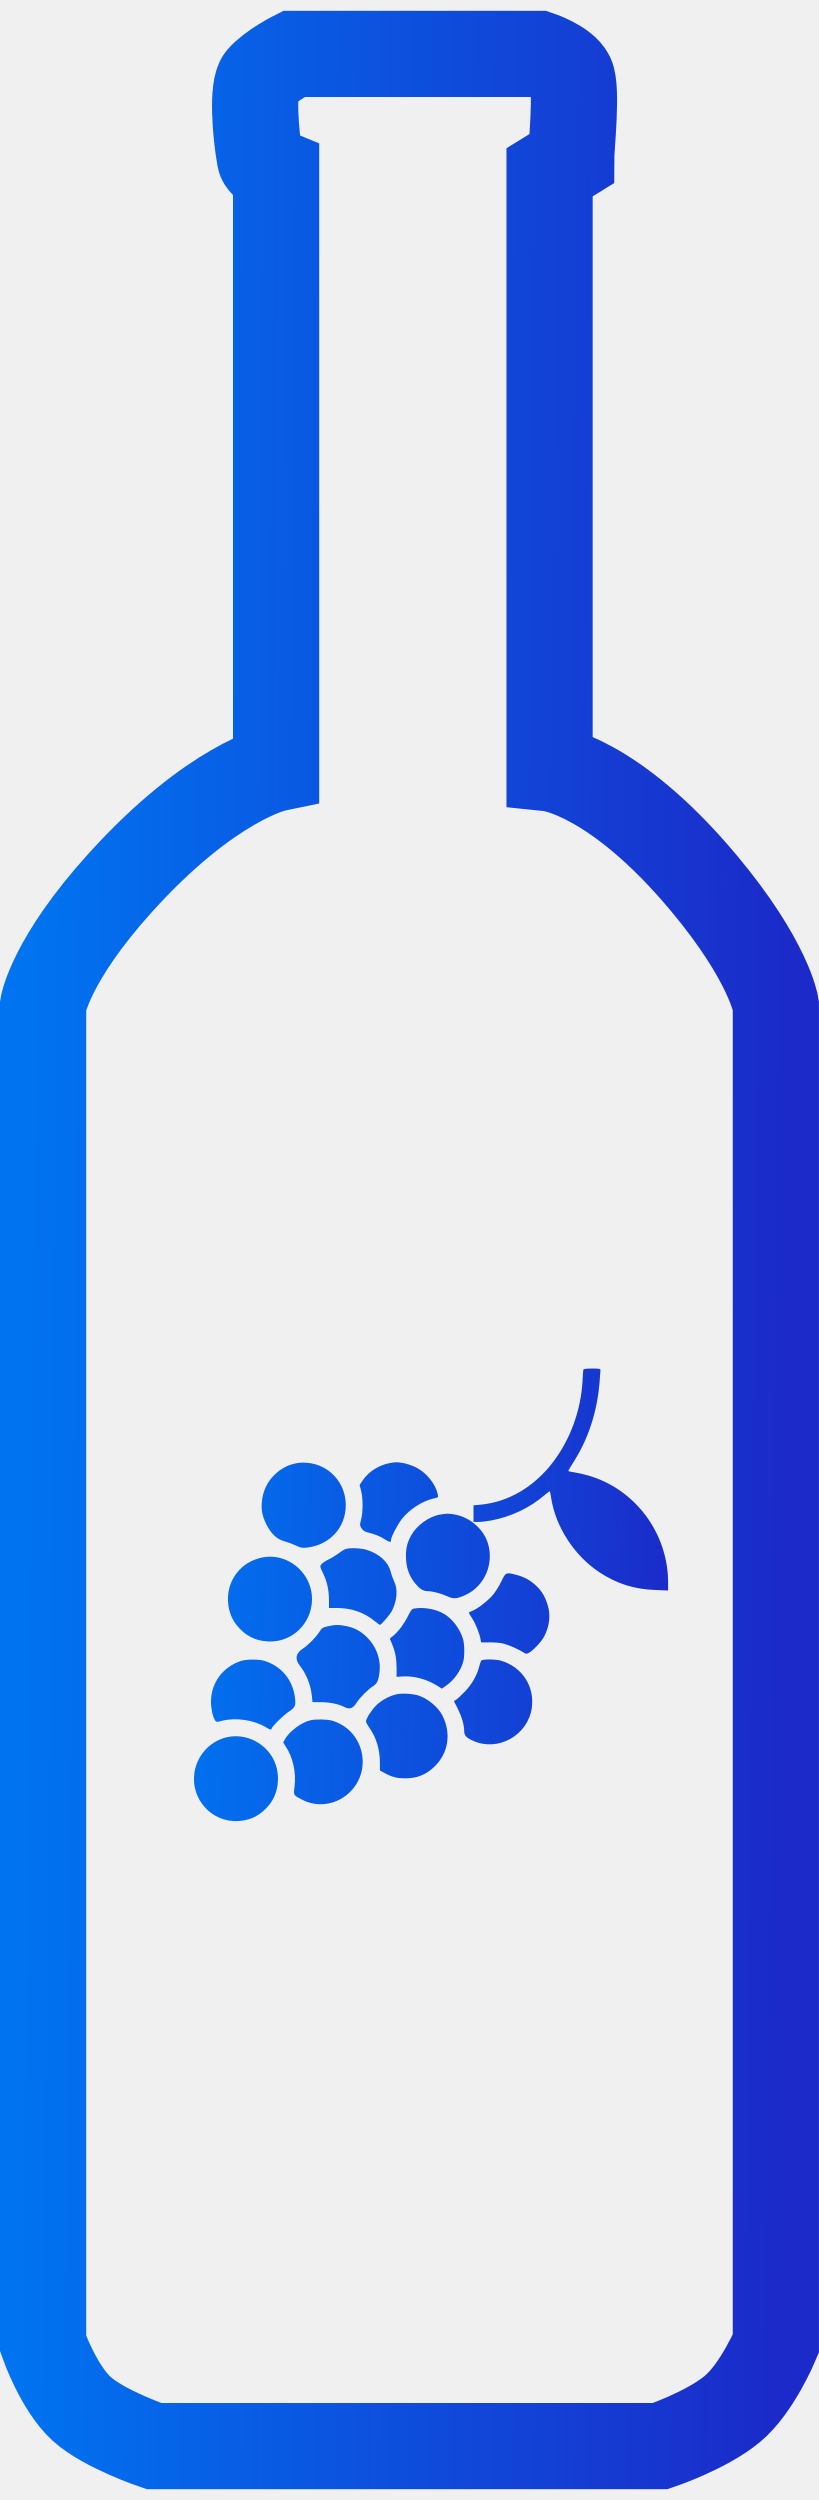
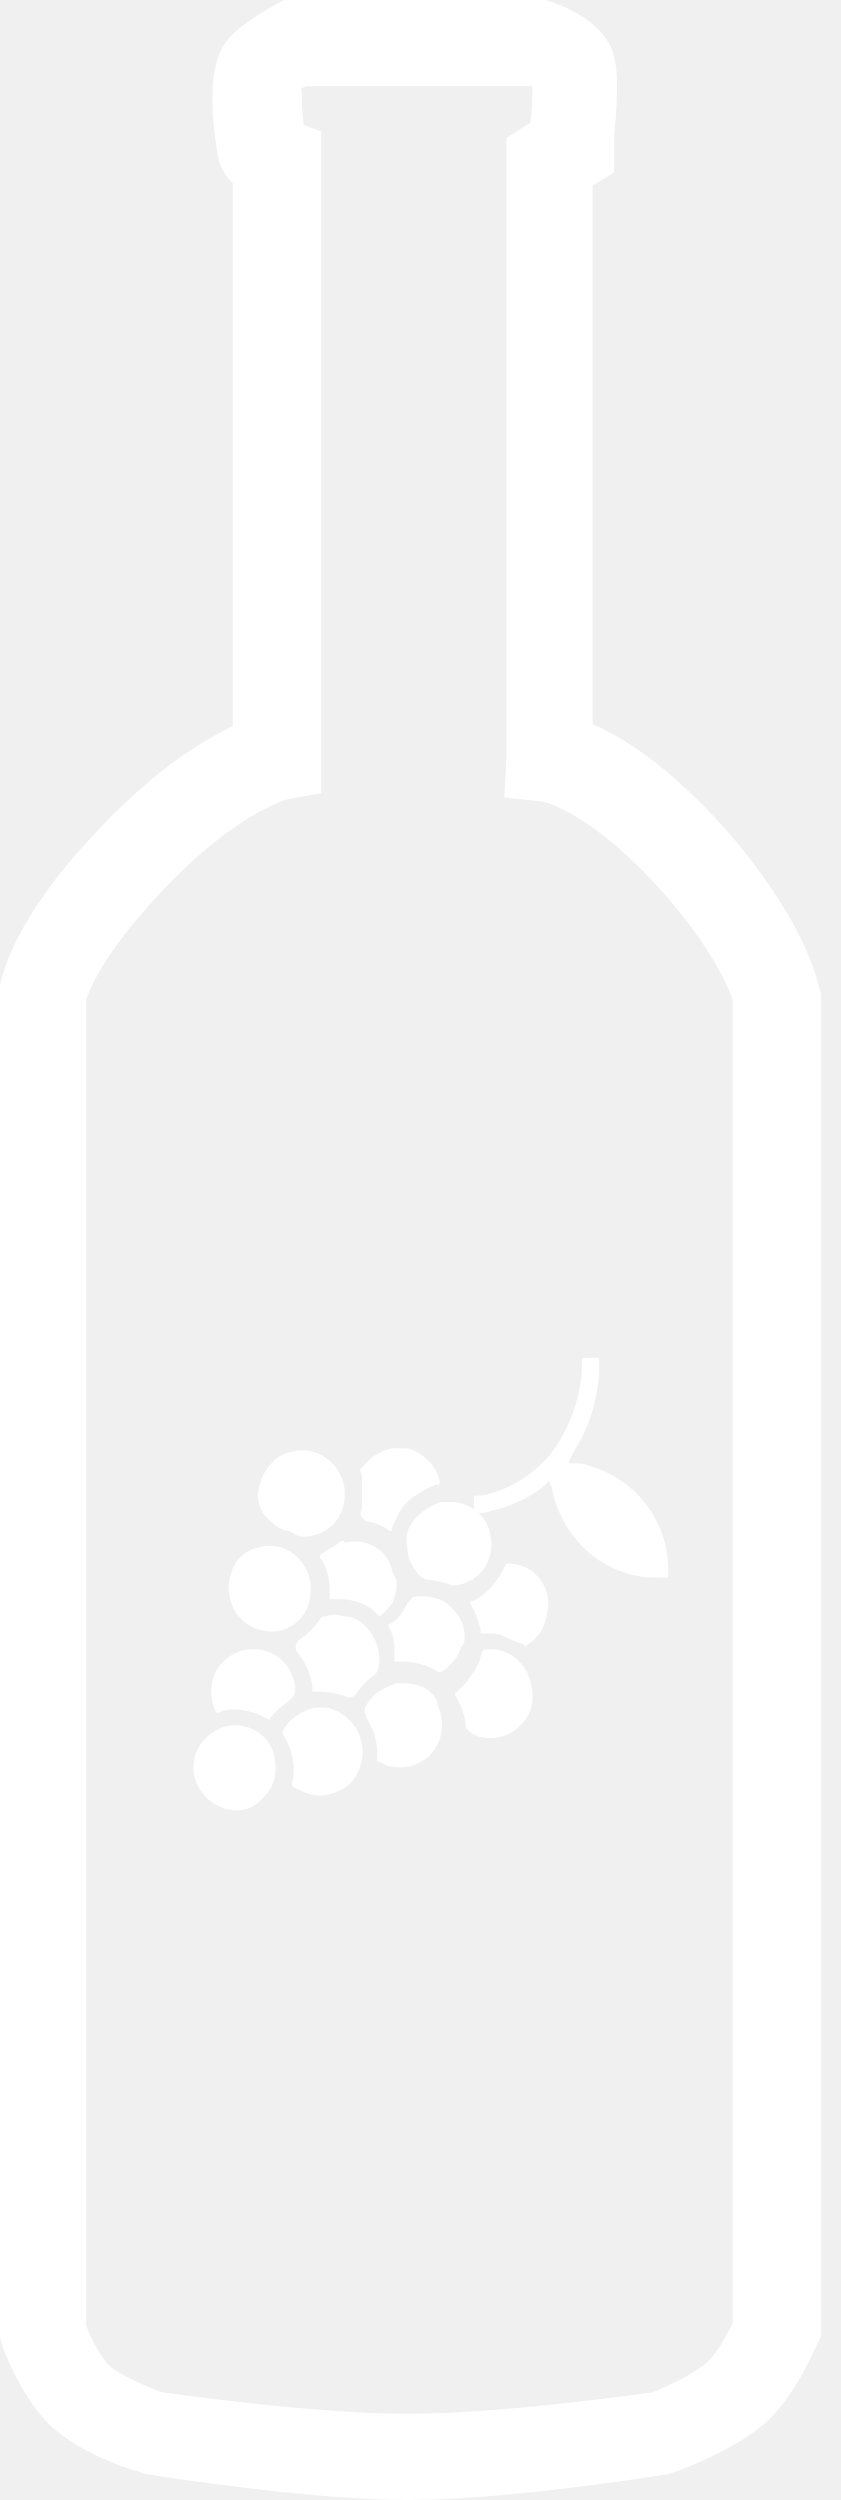
- <svg xmlns="http://www.w3.org/2000/svg" width="38" height="116" viewBox="0 0 38 116" fill="none">
-   <path fill-rule="evenodd" clip-rule="evenodd" d="M27.068 63.554C27.059 63.584 27.041 63.814 27.029 64.064C26.961 65.427 26.462 66.797 25.645 67.862C24.776 68.996 23.578 69.697 22.304 69.816L21.971 69.847V70.233V70.618H22.203C22.33 70.618 22.595 70.588 22.791 70.55C23.73 70.37 24.568 69.972 25.273 69.37C25.398 69.263 25.506 69.183 25.514 69.192C25.521 69.2 25.549 69.348 25.576 69.52C25.789 70.861 26.654 72.188 27.814 72.954C28.613 73.482 29.414 73.738 30.387 73.775L31 73.799L31 73.435C30.998 71.142 29.482 69.102 27.306 68.466C27.103 68.406 26.814 68.34 26.664 68.319C26.513 68.297 26.382 68.271 26.371 68.26C26.361 68.25 26.459 68.076 26.589 67.874C27.285 66.797 27.702 65.537 27.817 64.173C27.841 63.886 27.861 63.618 27.861 63.576C27.861 63.509 27.814 63.5 27.473 63.5C27.2 63.5 27.08 63.516 27.068 63.554ZM13.909 67.87C13.436 67.927 13.05 68.114 12.717 68.451C12.399 68.771 12.217 69.152 12.158 69.614C12.105 70.033 12.159 70.329 12.362 70.738C12.57 71.156 12.855 71.425 13.18 71.51C13.321 71.546 13.56 71.635 13.712 71.706C13.96 71.823 14.016 71.833 14.25 71.807C15.302 71.688 16.044 70.873 16.044 69.837C16.044 68.811 15.283 67.967 14.274 67.876C14.145 67.864 13.98 67.861 13.909 67.87ZM18.101 67.884C17.595 67.972 17.11 68.277 16.837 68.678L16.684 68.904L16.754 69.164C16.845 69.503 16.846 70.168 16.755 70.507C16.689 70.756 16.689 70.771 16.773 70.908C16.836 71.011 16.91 71.063 17.04 71.097C17.419 71.196 17.622 71.277 17.846 71.419C18.085 71.571 18.144 71.577 18.144 71.45C18.144 71.317 18.44 70.748 18.647 70.481C18.992 70.038 19.607 69.641 20.118 69.53C20.34 69.482 20.342 69.48 20.314 69.344C20.215 68.857 19.781 68.322 19.29 68.08C19.121 67.997 18.857 67.909 18.703 67.885C18.393 67.836 18.377 67.836 18.101 67.884ZM20.423 70.276C19.908 70.361 19.339 70.771 19.075 71.248C18.883 71.594 18.82 71.885 18.84 72.328C18.861 72.783 18.994 73.138 19.266 73.472C19.481 73.734 19.635 73.829 19.844 73.83C20.069 73.83 20.468 73.936 20.766 74.073C21.05 74.204 21.214 74.189 21.627 73.992C22.49 73.581 22.926 72.558 22.641 71.617C22.436 70.944 21.793 70.387 21.085 70.27C20.797 70.222 20.75 70.223 20.423 70.276ZM16.035 71.875C15.974 71.893 15.829 71.983 15.712 72.073C15.595 72.164 15.384 72.293 15.242 72.36C15.1 72.427 14.951 72.529 14.91 72.587C14.839 72.688 14.842 72.701 14.984 72.987C15.173 73.365 15.264 73.773 15.264 74.24V74.611H15.643C16.304 74.611 16.913 74.824 17.389 75.221C17.502 75.315 17.61 75.393 17.629 75.393C17.687 75.393 18.101 74.911 18.184 74.747C18.422 74.275 18.467 73.74 18.298 73.402C18.241 73.288 18.162 73.069 18.123 72.915C18.009 72.468 17.601 72.097 17.021 71.915C16.753 71.831 16.245 71.81 16.035 71.875ZM12.017 72.303C11.524 72.443 11.147 72.72 10.876 73.144C10.44 73.825 10.485 74.793 10.982 75.407C11.368 75.886 11.816 76.124 12.406 76.162C13.416 76.229 14.297 75.513 14.454 74.498C14.669 73.102 13.36 71.923 12.017 72.303ZM23.27 73.364C23.179 73.56 23.003 73.844 22.88 73.993C22.647 74.275 22.151 74.658 21.901 74.749C21.821 74.779 21.756 74.816 21.756 74.833C21.756 74.849 21.821 74.961 21.901 75.081C22.056 75.314 22.249 75.788 22.295 76.05L22.323 76.209L22.716 76.206C22.933 76.204 23.217 76.228 23.347 76.259C23.584 76.315 24.083 76.535 24.301 76.679C24.405 76.747 24.43 76.749 24.538 76.692C24.738 76.588 25.135 76.162 25.255 75.923C25.504 75.428 25.555 74.943 25.41 74.469C25.29 74.076 25.146 73.834 24.88 73.58C24.615 73.327 24.33 73.17 23.961 73.074C23.477 72.947 23.461 72.954 23.27 73.364ZM19.186 74.642C19.115 74.656 19.047 74.746 18.936 74.972C18.756 75.339 18.499 75.688 18.259 75.889L18.086 76.034L18.179 76.252C18.337 76.621 18.402 76.955 18.402 77.389V77.804L18.699 77.787C19.223 77.757 19.807 77.917 20.292 78.221L20.502 78.353L20.695 78.219C21.069 77.959 21.382 77.519 21.496 77.092C21.564 76.838 21.556 76.284 21.481 76.038C21.338 75.573 20.987 75.111 20.605 74.884C20.219 74.656 19.631 74.556 19.186 74.642ZM15.199 75.462C14.966 75.518 14.929 75.543 14.82 75.717C14.659 75.973 14.295 76.342 14.046 76.501C13.724 76.707 13.672 76.983 13.902 77.273C14.213 77.665 14.419 78.181 14.471 78.695L14.5 78.979L14.892 78.981C15.309 78.982 15.71 79.066 15.991 79.21C16.223 79.33 16.378 79.272 16.552 78.998C16.701 78.762 17.101 78.365 17.331 78.224C17.507 78.115 17.583 77.923 17.617 77.497C17.661 76.96 17.447 76.391 17.05 75.991C16.764 75.702 16.469 75.537 16.092 75.456C15.736 75.38 15.535 75.382 15.199 75.462ZM11.199 77.062C10.348 77.334 9.797 78.07 9.789 78.947C9.786 79.279 9.876 79.682 9.986 79.834C10.04 79.909 10.057 79.91 10.306 79.845C10.938 79.68 11.803 79.81 12.35 80.153C12.518 80.258 12.598 80.279 12.598 80.217C12.598 80.131 13.141 79.591 13.392 79.427C13.693 79.23 13.732 79.147 13.689 78.788C13.589 77.948 13.057 77.305 12.258 77.06C12.016 76.986 11.434 76.987 11.199 77.062ZM22.329 77.053C22.307 77.083 22.266 77.205 22.237 77.324C22.141 77.723 21.885 78.169 21.562 78.499C21.397 78.668 21.217 78.834 21.162 78.868L21.062 78.93L21.24 79.283C21.43 79.662 21.537 80.034 21.539 80.327C21.541 80.533 21.631 80.628 21.966 80.778C23.12 81.293 24.498 80.513 24.675 79.245C24.814 78.255 24.234 77.357 23.265 77.06C23.013 76.983 22.383 76.978 22.329 77.053ZM18.424 78.61C18.099 78.676 17.714 78.88 17.47 79.116C17.245 79.334 16.984 79.74 16.984 79.874C16.983 79.916 17.051 80.045 17.133 80.16C17.46 80.62 17.626 81.17 17.628 81.799L17.628 82.151L17.875 82.284C18.209 82.462 18.433 82.516 18.825 82.514C19.362 82.51 19.765 82.347 20.155 81.975C20.805 81.354 20.95 80.439 20.53 79.603C20.333 79.21 19.841 78.802 19.404 78.669C19.126 78.585 18.68 78.558 18.424 78.61ZM14.387 79.825C13.978 79.922 13.411 80.348 13.223 80.7L13.141 80.855L13.254 81.027C13.594 81.546 13.749 82.248 13.667 82.893C13.614 83.307 13.603 83.288 14.02 83.507C14.765 83.898 15.698 83.73 16.292 83.097C17.297 82.023 16.827 80.263 15.422 79.842C15.185 79.77 14.652 79.762 14.387 79.825ZM10.452 80.626C9.713 80.827 9.148 81.462 9.025 82.23C8.827 83.472 9.825 84.578 11.069 84.496C11.659 84.457 12.108 84.219 12.494 83.741C12.99 83.126 13.035 82.158 12.6 81.477C12.138 80.757 11.257 80.408 10.452 80.626Z" fill="url(#paint0_linear_1630_4814)" />
-   <path d="M12.066 3.611C12.56 3.038 13.632 2.5 13.632 2.5H25C25 2.5 26.209 2.898 26.5 3.5C26.798 4.117 26.5 6.883 26.5 7.377L25.5 7.994V35.652C25.5 35.652 28.461 35.961 32.645 40.961C35.692 44.603 36 46.641 36 46.641V108.746C36 108.746 35.135 110.815 33.987 111.771C32.775 112.781 30.632 113.5 30.632 113.5H7.145C7.145 113.5 4.829 112.716 3.789 111.771C2.719 110.799 2 108.746 2 108.746V46.641C2 46.641 2.341 44.542 5.579 40.961C9.822 36.269 12.811 35.652 12.811 35.652V7.994C12.811 7.994 12.127 7.714 12.066 7.377C11.842 6.142 11.693 4.043 12.066 3.611Z" stroke="url(#paint1_linear_1630_4814)" stroke-width="4" />
-   <defs>
-     <linearGradient id="paint0_linear_1630_4814" x1="31.335" y1="78.134" x2="8.443" y2="77.382" gradientUnits="userSpaceOnUse">
-       <stop stop-color="#1B2AC9" />
-       <stop offset="1" stop-color="#0073F0" />
-     </linearGradient>
-     <linearGradient id="paint1_linear_1630_4814" x1="36.518" y1="79.851" x2="1.105" y2="79.511" gradientUnits="userSpaceOnUse">
-       <stop stop-color="#1B2AC9" />
-       <stop offset="1" stop-color="#0073F0" />
-     </linearGradient>
-   </defs>
+ <svg xmlns="http://www.w3.org/2000/svg" width="39" height="116" viewBox="0 0 39 116" fill="none">
+   <path d="M12.4 75.7C13.4 75.8 14.3 75.1 14.4 74C14.6 72.6 13.3 71.4 12 71.8C11.5 71.9 11.1 72.2 10.9 72.6C10.5 73.3 10.5 74.2 11 74.9C11.4 75.4 11.8 75.6 12.4 75.7Z" fill="white" />
+   <path d="M10.5 80.1C9.7 80.3 9.1 81 9 81.7C8.8 82.9 9.8 84 11 84C11.6 84 12 83.7 12.4 83.2C12.9 82.6 12.9 81.6 12.5 80.9C12.1 80.3 11.3 79.9 10.5 80.1Z" fill="white" />
+   <path d="M13.2 71C13.3 71 13.6 71.1 13.7 71.2C13.9 71.3 14 71.3 14.2 71.3C15.3 71.2 16 70.4 16 69.3C16 68.3 15.2 67.4 14.2 67.3C14.1 67.3 13.9 67.3 13.8 67.3C13.3 67.4 12.9 67.5 12.6 67.9C12.3 68.2 12.1 68.6 12 69.1C11.9 69.5 12 69.8 12.2 70.2C12.6 70.7 12.9 70.9 13.2 71Z" fill="white" />
+   <path d="M19.1 70.7C18.9 71 18.8 71.3 18.9 71.8C18.9 72.3 19.1 72.6 19.3 72.9C19.5 73.2 19.7 73.3 19.9 73.3C20.1 73.3 20.5 73.4 20.8 73.5C21.1 73.6 21.2 73.6 21.7 73.4C22.6 73 23 72 22.7 71C22.5 70.3 21.9 69.8 21.1 69.7C20.8 69.7 20.8 69.7 20.4 69.7C19.9 69.9 19.3 70.3 19.1 70.7Z" fill="white" />
+   <path d="M15.7 71.6C15.6 71.7 15.4 71.8 15.2 71.9C15.1 72 14.9 72.1 14.9 72.1C14.8 72.2 14.8 72.2 15 72.5C15.2 72.9 15.3 73.3 15.3 73.8V74.2H15.7C16.4 74.2 17 74.4 17.4 74.8C17.5 74.9 17.6 75 17.6 75C17.7 75 18.1 74.5 18.2 74.4C18.4 73.9 18.5 73.4 18.3 73.1C18.2 73 18.2 72.8 18.1 72.6C18 72.2 17.6 71.8 17 71.6C16.7 71.5 16.2 71.5 16 71.6C16 71.4 15.8 71.5 15.7 71.6Z" fill="white" />
+   <path d="M16.8 70C16.7 70.2 16.7 70.3 16.8 70.4C16.9 70.5 16.9 70.6 17.1 70.6C17.5 70.7 17.7 70.8 17.9 70.9C18.1 71.1 18.2 71.1 18.2 70.9C18.2 70.8 18.5 70.2 18.7 69.9C19 69.5 19.7 69.1 20.2 68.9C20.4 68.9 20.4 68.9 20.4 68.7C20.3 68.2 19.9 67.7 19.4 67.4C19.2 67.3 19 67.2 18.8 67.2C18.5 67.2 18.5 67.2 18.2 67.2C17.7 67.3 17.2 67.6 16.9 68L16.7 68.2L16.8 68.5C16.8 69 16.8 69.7 16.8 70Z" fill="white" />
+   <path d="M13.7 78.3C13.6 77.5 13.1 76.8 12.3 76.6C12.1 76.5 11.5 76.5 11.2 76.6C10.3 76.9 9.8 77.6 9.8 78.5C9.8 78.8 9.9 79.2 10 79.4C10.1 79.5 10.1 79.5 10.3 79.4C10.9 79.2 11.8 79.4 12.3 79.7C12.5 79.8 12.5 79.8 12.5 79.8C12.5 79.7 13 79.2 13.3 79C13.7 78.7 13.7 78.6 13.7 78.3Z" fill="white" />
+   <path d="M24.9 73.1C24.6 72.8 24.4 72.7 24 72.6C23.5 72.5 23.5 72.5 23.3 72.9C23.2 73.1 23 73.4 22.9 73.5C22.7 73.8 22.2 74.2 21.9 74.3C21.8 74.3 21.8 74.4 21.8 74.4C21.8 74.4 21.9 74.5 21.9 74.6C22.1 74.8 22.2 75.3 22.3 75.6V75.8H22.7C22.9 75.8 23.2 75.8 23.3 75.9C23.5 76 24 76.2 24.3 76.3C24.4 76.4 24.4 76.4 24.5 76.3C24.7 76.2 25.1 75.8 25.2 75.5C25.4 75 25.5 74.5 25.4 74C25.3 73.6 25.1 73.3 24.9 73.1Z" fill="white" />
+   <path d="M23.3 76.6C23 76.5 22.4 76.5 22.4 76.6C22.4 76.6 22.3 76.8 22.3 76.9C22.2 77.3 21.9 77.7 21.6 78.1C21.4 78.3 21.3 78.4 21.2 78.5L21.1 78.6L21.3 79C21.5 79.4 21.6 79.8 21.6 80C21.6 80.2 21.7 80.3 22 80.5C23.2 81 24.5 80.2 24.7 79C24.8 77.8 24.2 76.9 23.3 76.6Z" fill="white" />
+   <path d="M27.3 68C27.1 67.9 26.8 67.9 26.7 67.9C26.5 67.9 26.4 67.9 26.4 67.8C26.4 67.8 26.5 67.6 26.6 67.4C27.3 66.3 27.7 65.1 27.8 63.7C27.8 63.4 27.8 63.1 27.8 63.1C27.8 63 27.8 63 27.4 63C27.1 63 27 63 27 63.1C27 63.1 27 63.4 27 63.6C26.9 65 26.4 66.3 25.6 67.4C24.7 68.5 23.5 69.2 22.3 69.4H22V69.8V70.2H22.2C22.3 70.2 22.6 70.2 22.8 70.1C23.7 69.9 24.6 69.5 25.3 68.9C25.4 68.8 25.5 68.7 25.5 68.7C25.5 68.7 25.5 68.9 25.6 69C25.8 70.3 26.7 71.7 27.8 72.4C28.6 72.9 29.4 73.2 30.4 73.2H31V72.8C31 70.6 29.5 68.6 27.3 68Z" fill="white" />
+   <path d="M21.5 75.5C21.4 75 21 74.6 20.6 74.3C20.2 74.1 19.6 74 19.2 74.1C19.1 74.1 19.1 74.2 18.9 74.4C18.7 74.8 18.5 75.1 18.2 75.3L18 75.4L18.1 75.6C18.3 76 18.3 76.3 18.3 76.7V77.1H18.6C19.1 77.1 19.7 77.2 20.2 77.5L20.4 77.6L20.6 77.5C21 77.2 21.3 76.8 21.4 76.4C21.6 76.3 21.6 75.8 21.5 75.5Z" fill="white" />
+   <path d="M15.4 79.3C15.2 79.2 14.6 79.2 14.4 79.3C14 79.4 13.4 79.8 13.2 80.2L13.1 80.4L13.2 80.6C13.5 81.1 13.7 81.8 13.6 82.5C13.5 82.9 13.5 82.9 14 83.1C14.7 83.5 15.7 83.3 16.3 82.7C17.3 81.5 16.8 79.8 15.4 79.3Z" fill="white" />
+   <path d="M17.6 77C17.6 76.5 17.4 75.9 17 75.5C16.7 75.2 16.4 75 16 75C15.6 74.9 15.4 74.9 15.1 75C15 75 14.9 75 14.8 75.2C14.6 75.5 14.3 75.8 14 76C13.7 76.2 13.6 76.5 13.9 76.8C14.2 77.2 14.4 77.7 14.5 78.2V78.5H14.9C15.3 78.5 15.7 78.6 16 78.7C16.2 78.8 16.4 78.8 16.6 78.5C16.7 78.3 17.1 77.9 17.4 77.7C17.5 77.6 17.6 77.4 17.6 77Z" fill="white" />
+   <path d="M19.4 78.2C19.1 78.1 18.7 78.1 18.4 78.1C18.1 78.2 17.7 78.4 17.4 78.6C17.2 78.8 16.9 79.2 16.9 79.4C16.9 79.4 17 79.6 17 79.7C17.3 80.2 17.5 80.7 17.5 81.3V81.7L17.7 81.8C18 82 18.3 82 18.6 82C19.1 82 19.5 81.8 19.9 81.5C20.5 80.9 20.7 80 20.3 79.1C20.3 78.7 19.8 78.3 19.4 78.2Z" fill="white" />
+   <path d="M38 45.8C37.9 45.4 37.4 43 34.2 39.1C31.4 35.8 29.1 34.3 27.5 33.6V8.6L28.5 8V6.9C28.5 6.8 28.5 6.6 28.5 6.3C28.7 4.1 28.7 2.9 28.3 2.1C27.7 0.9 26.2 0.3 25.6 0.1L25.3 0H13.2L12.8 0.2C12.5 0.4 11.3 1 10.6 1.8C9.6 2.9 9.8 5.4 10.1 7.2C10.2 7.8 10.5 8.2 10.8 8.5V33.7C9.3 34.4 6.9 35.9 4.1 39C0.6 42.8 0.1 45.3 0 45.7V108.5L0.1 108.8C0.2 109.2 1.1 111.4 2.4 112.6C3.7 113.8 6 114.6 6.5 114.7L6.8 114.8C6.8 114.8 14.213 116.008 19 116C23.71 115.992 31 114.8 31 114.8L31.3 114.7C31.6 114.6 33.8 113.8 35.3 112.6C36.8 111.4 37.7 109.2 37.9 108.8L38.1 108.4V46.1L38 45.8ZM34 107.8C33.7 108.4 33.2 109.3 32.7 109.7C32.1 110.2 31 110.7 30.3 111C30.3 111 23.452 111.99 19 112C14.471 112.01 7.5 111 7.5 111C6.7 110.7 5.6 110.2 5.1 109.8C4.7 109.4 4.2 108.5 4 107.9V46.4C4.1 46 4.8 44.3 7.1 41.8C10.7 37.8 13.3 37.1 13.3 37.1L14.9 36.8V7.5V6.1L14.1 5.8C14 5.2 14 4.6 14 4.2C13.9 4.1 14 4.1 14.2 4H24.7C24.7 4.5 24.7 5.2 24.6 5.7L23.5 6.4V35.2L23.4 37L25.2 37.2C25.2 37.2 27.6 37.7 31.1 41.8C33.3 44.4 33.9 46.1 34 46.4V107.8Z" fill="white" />
</svg>
